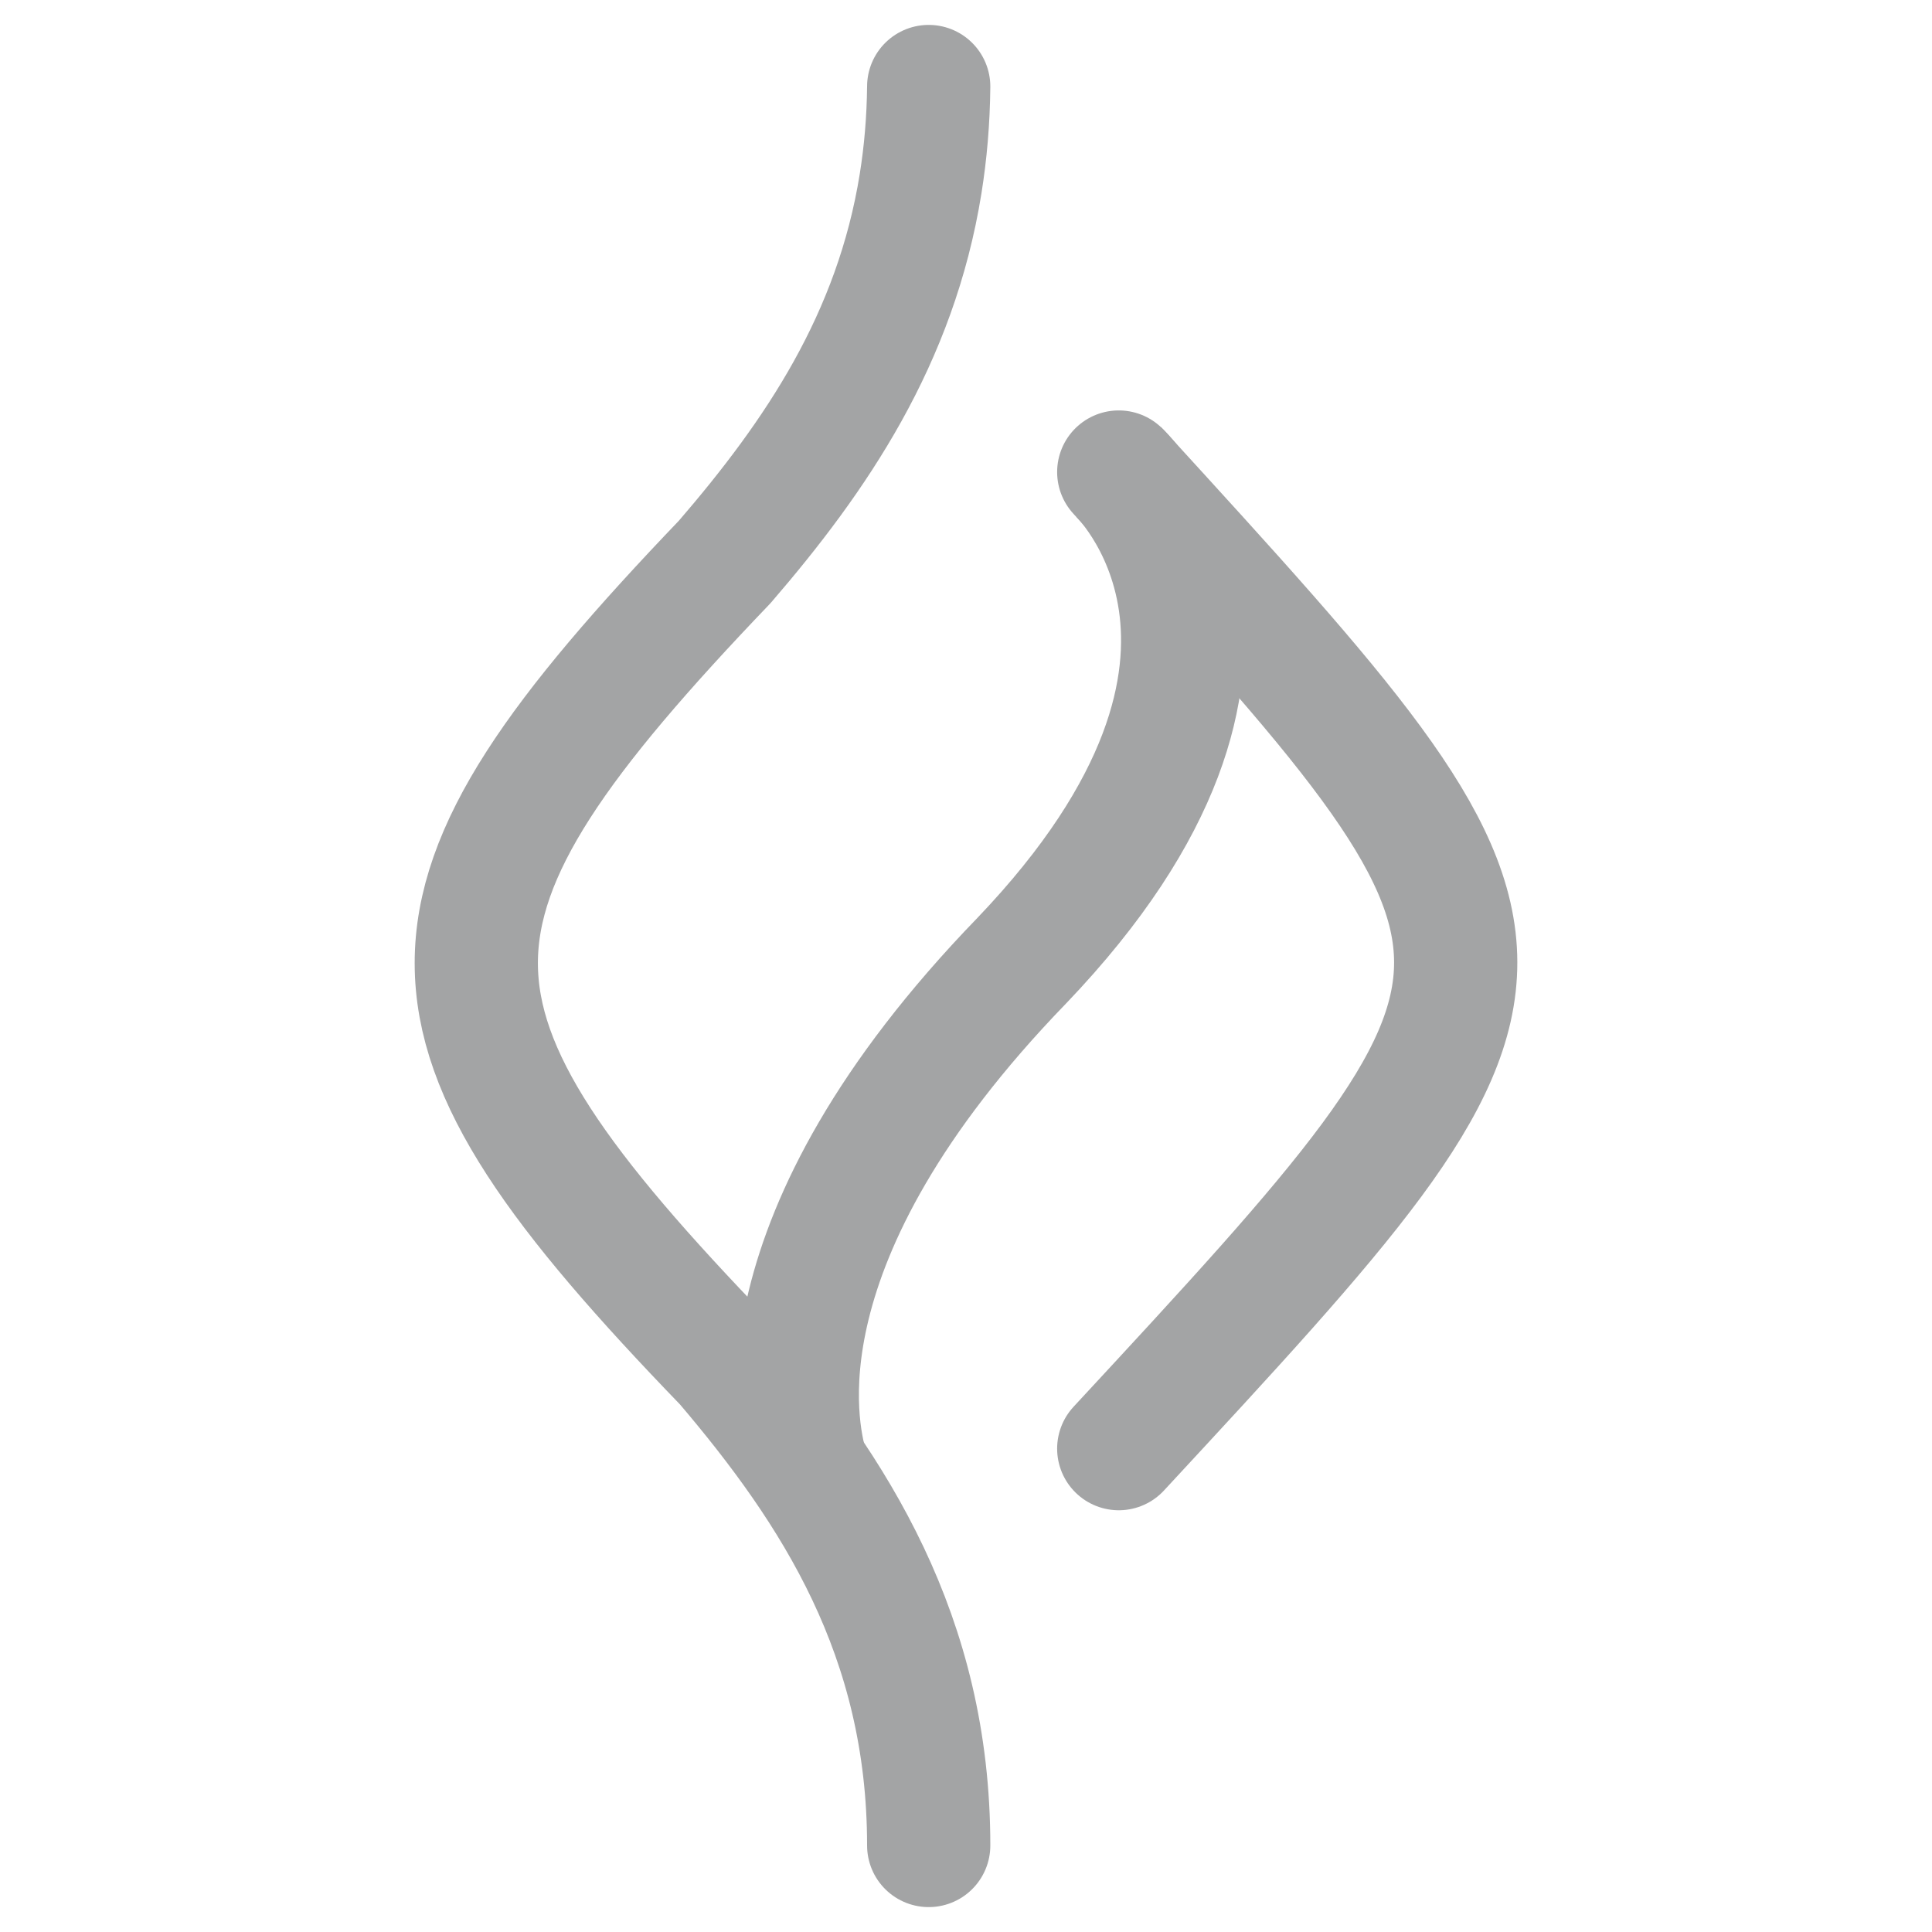
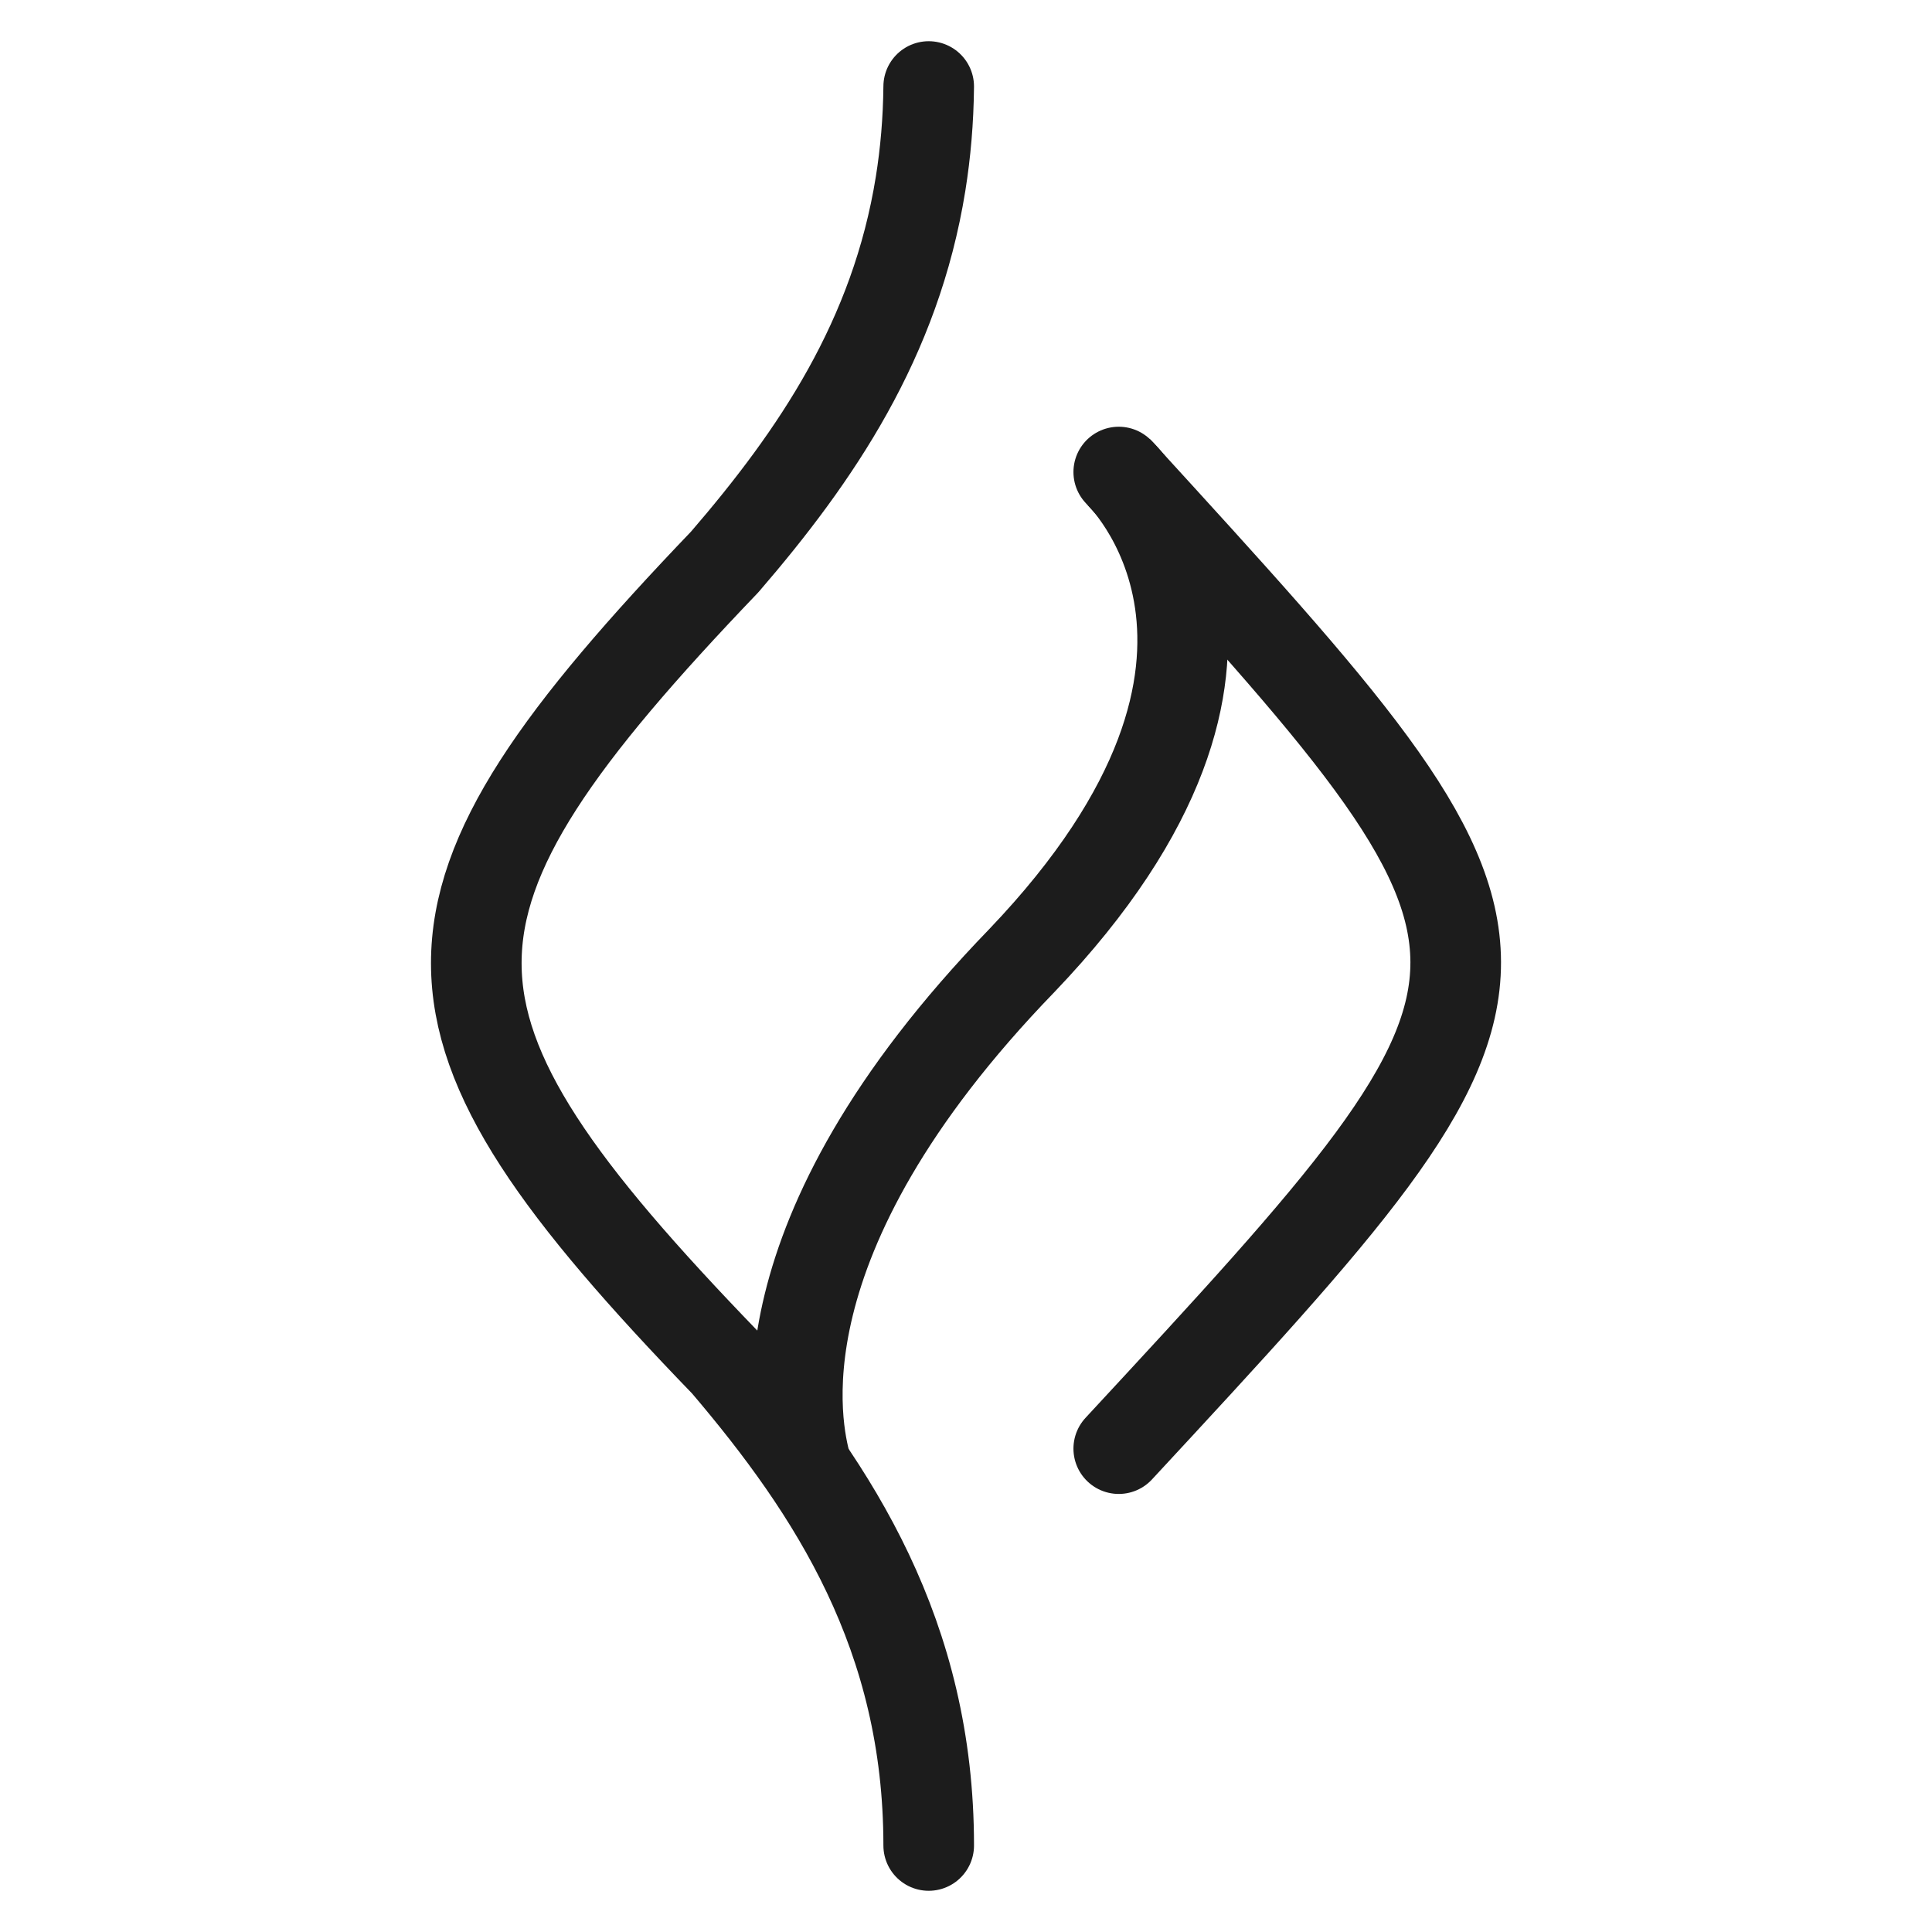
<svg xmlns="http://www.w3.org/2000/svg" xml:space="preserve" width="1000px" height="1000px" version="1.1" style="shape-rendering:geometricPrecision; text-rendering:geometricPrecision; image-rendering:optimizeQuality; fill-rule:evenodd; clip-rule:evenodd" viewBox="0 0 1000 1000" id="svg19">
  <defs id="defs4">
    <style type="text/css" id="style2">
   
    .str1 {stroke:black;stroke-width:10;stroke-linejoin:round;stroke-miterlimit:22.926}
    .str0 {stroke:black;stroke-width:10;stroke-linecap:round;stroke-linejoin:round;stroke-miterlimit:22.926}
    .fil0 {fill:none;fill-rule:nonzero}
   
  </style>
  </defs>
  <g id="Layer_x0020_1">
    <g id="layer2">
-       <g id="farama" transform="matrix(0.9380146,0,0,0.9380146,30.99205,30.99271)" style="stroke:#a3a4a5;stroke-width:68;stroke-dasharray:none">
-         <path id="path1610" class="fil0 str0" d="m 479.42,14.7 c -0.19,18.78 -1.74,36.61 -4.47,53.6 -13.77,85.65 -57.48,150.05 -108.09,208.73 -182.87,191.04 -182.87,252.32 0.57,442.11 59.87,70.36 111.99,150.42 111.99,266.16" style="stroke:#a3a4a5;stroke-width:68;stroke-dasharray:none" />
-         <path id="path1712" class="fil0 str1" d="M 411.79,775.78 C 406.5,755.96 381.28,651.48 530.8,497.02 692.08,328.33 584.29,227.43 584.29,227.43" style="stroke:#a3a4a5;stroke-width:68;stroke-dasharray:none" />
-         <path id="path1710" class="fil0 str0" d="m 584.29,227.43 c 247.35,270.77 248.47,270.77 0,538.89 m 100.1,-279.6" style="stroke:#a3a4a5;stroke-width:68;stroke-dasharray:none" />
+       <g id="farama" transform="matrix(0.9380146,0,0,0.9380146,30.99205,30.99271)" style="stroke:#1c1c1c;stroke-width:50;stroke-dasharray:none">
+         <path id="path1610" class="fil0 str0" d="m 479.42,14.7 c -0.19,18.78 -1.74,36.61 -4.47,53.6 -13.77,85.65 -57.48,150.05 -108.09,208.73 -182.87,191.04 -182.87,252.32 0.57,442.11 59.87,70.36 111.99,150.42 111.99,266.16" style="stroke:#1c1c1c;stroke-width:50;stroke-dasharray:none" />
+         <path id="path1712" class="fil0 str1" d="M 411.79,775.78 C 406.5,755.96 381.28,651.48 530.8,497.02 692.08,328.33 584.29,227.43 584.29,227.43" style="stroke:#1c1c1c;stroke-width:50;stroke-dasharray:none" />
+         <path id="path1710" class="fil0 str0" d="m 584.29,227.43 c 247.35,270.77 248.47,270.77 0,538.89 m 100.1,-279.6" style="stroke:#1c1c1c;stroke-width:50;stroke-dasharray:none" />
      </g>
    </g>
  </g>
</svg>
